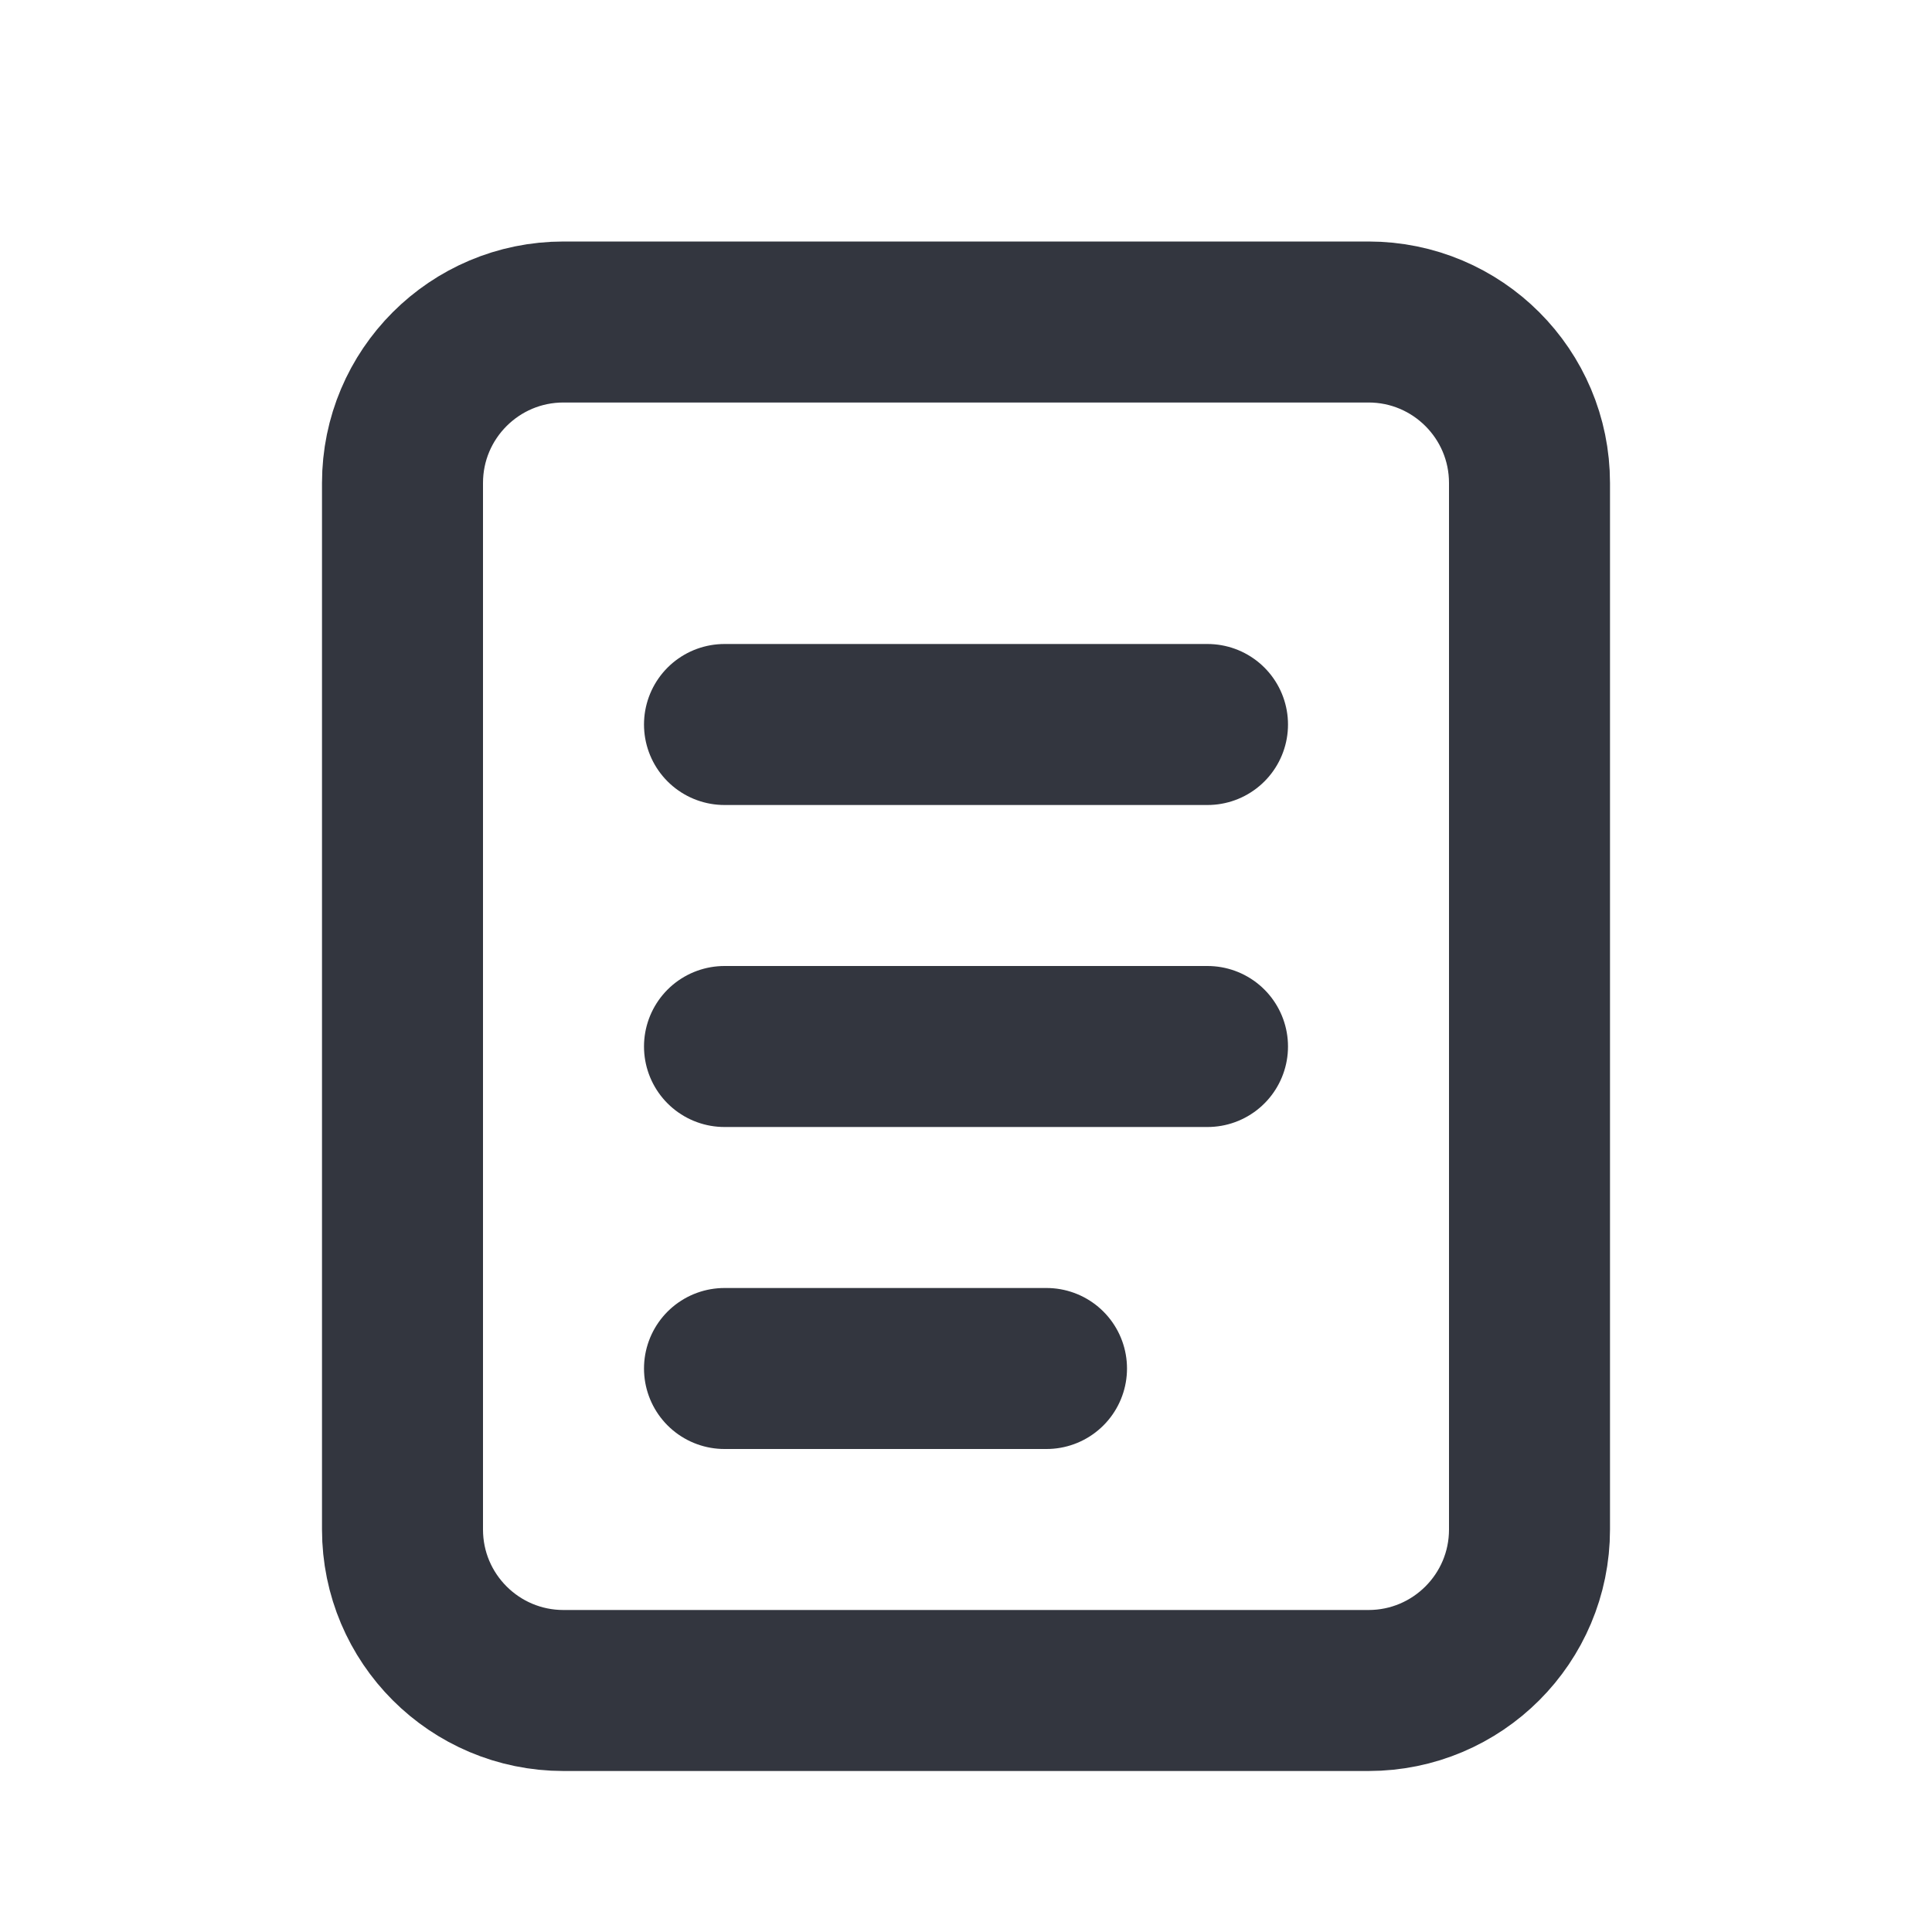
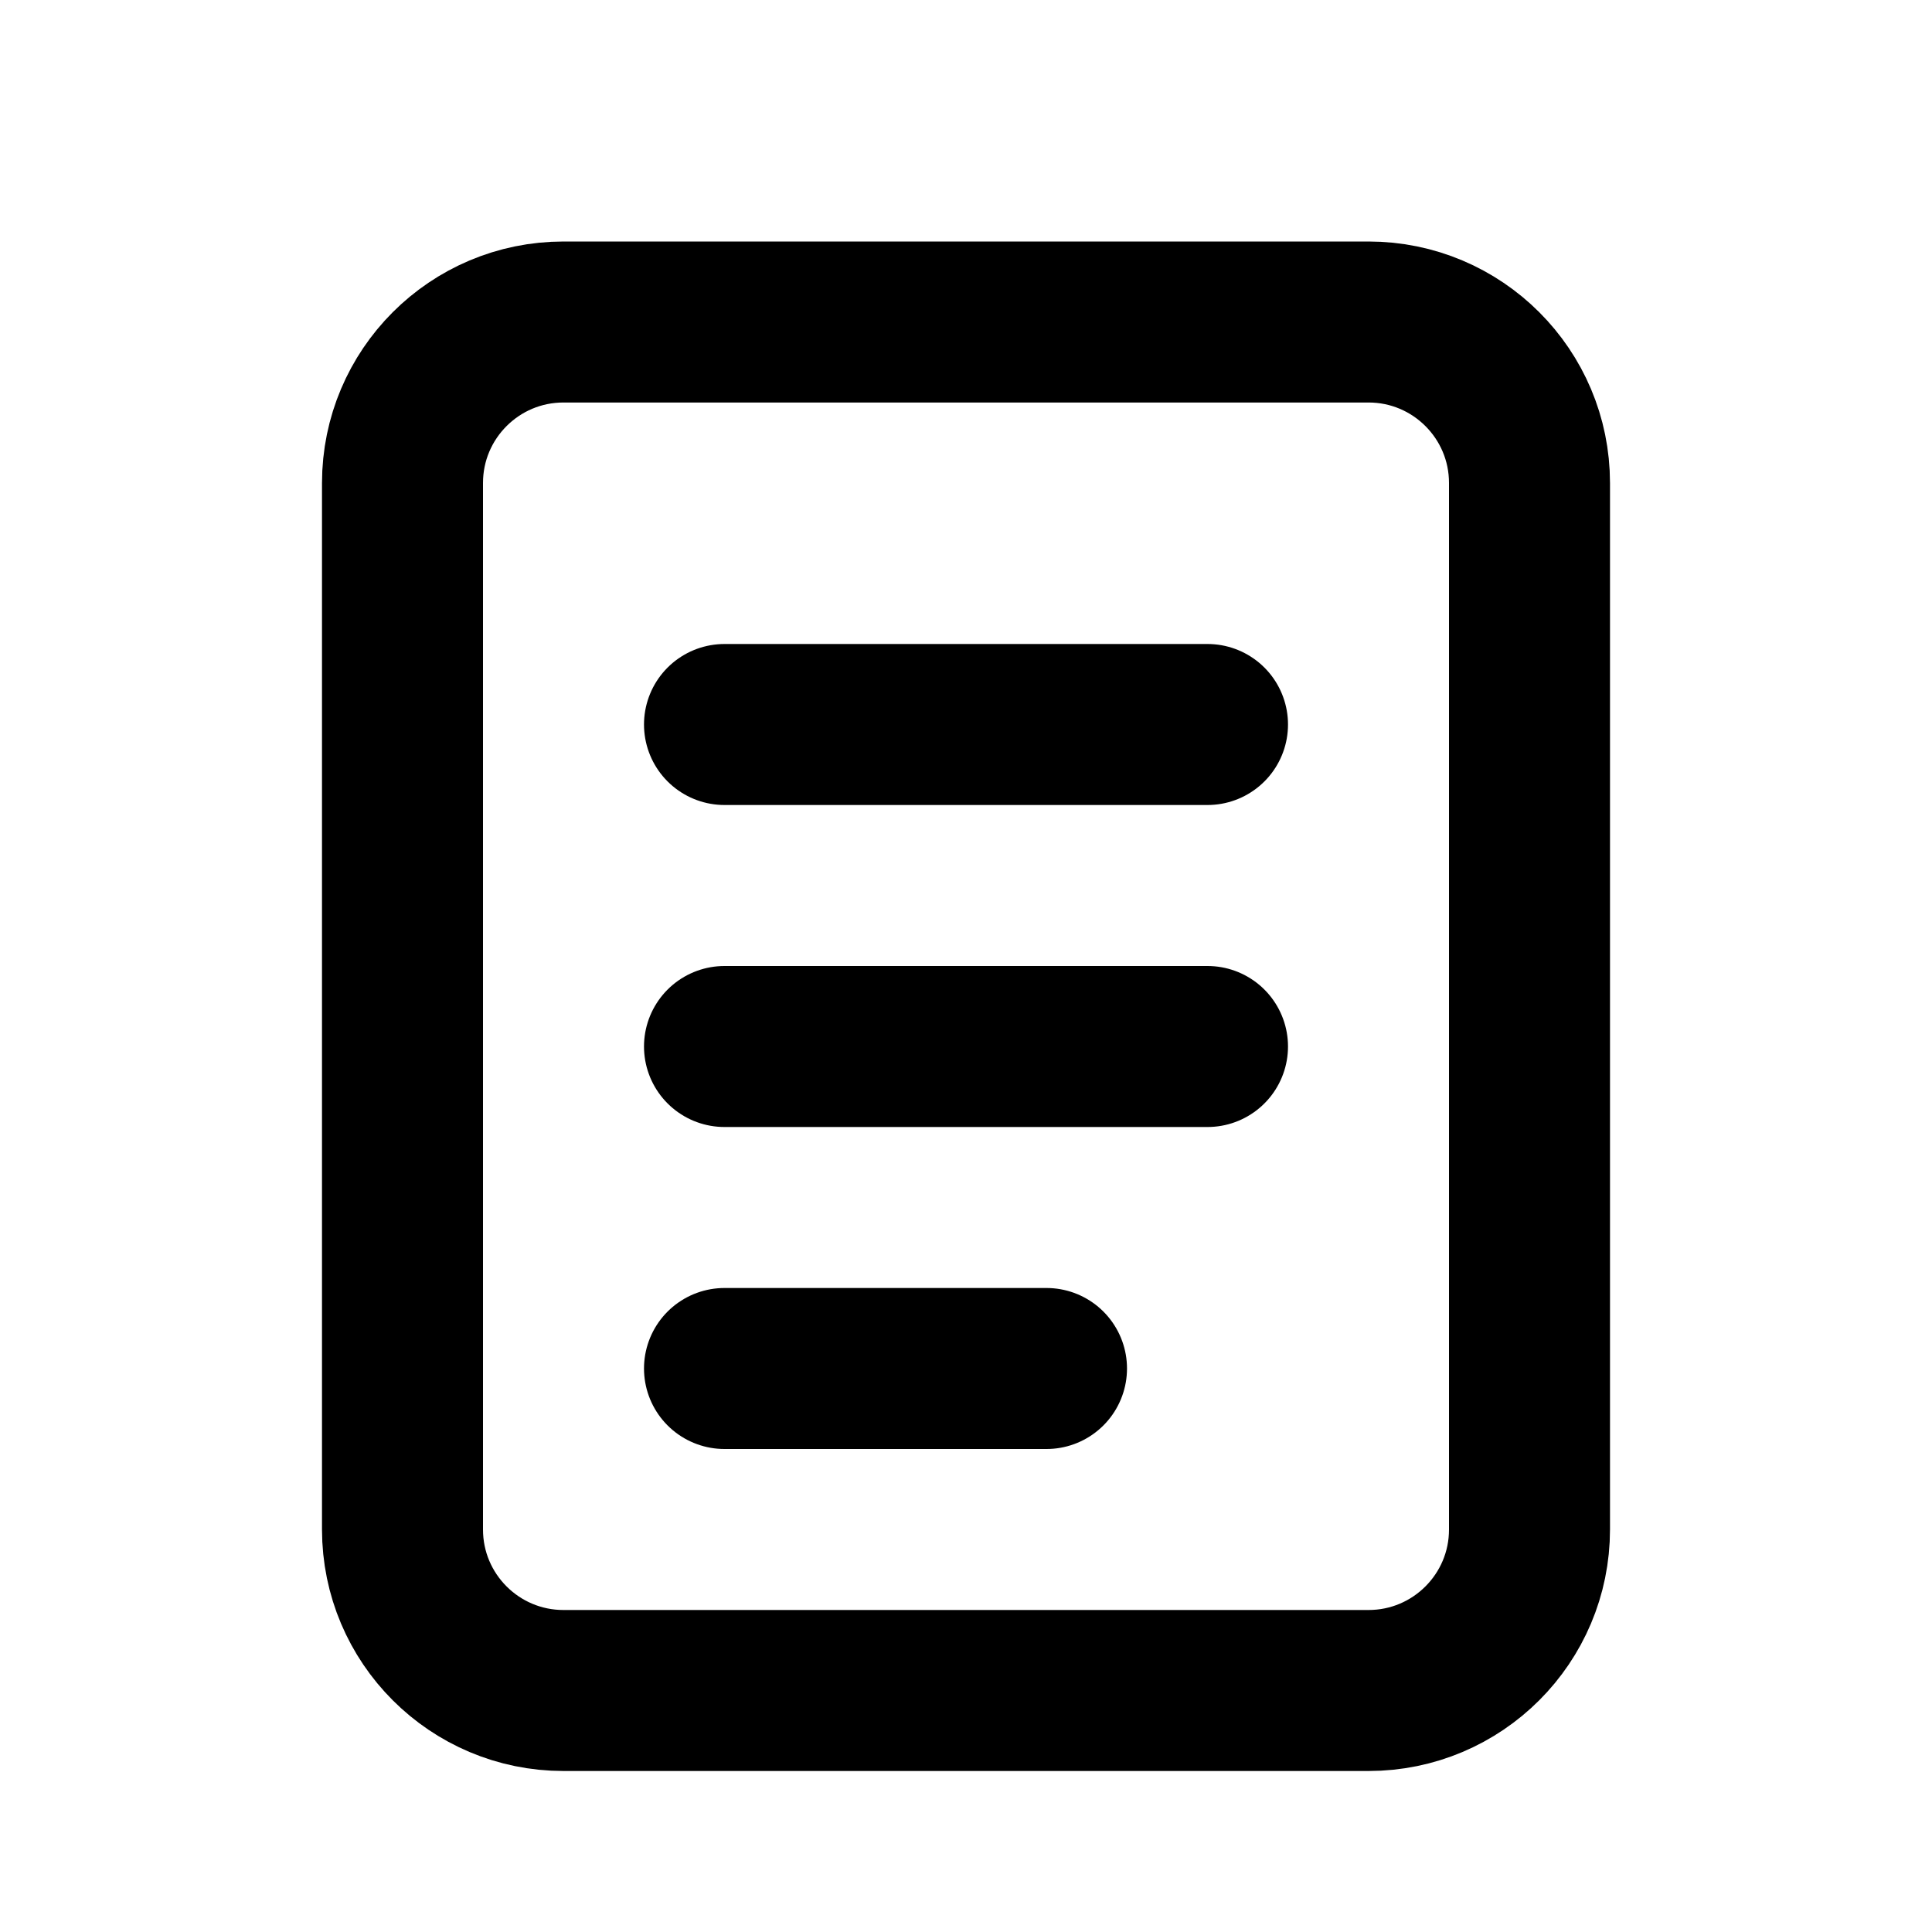
<svg xmlns="http://www.w3.org/2000/svg" width="800px" height="800px" viewBox="0 0 24 24" fill="none">
-   <rect x="5" y="4" width="14" height="17" rx="2" stroke="#33363F" stroke-width="2" />
-   <path d="M9 9H15" stroke="#33363F" stroke-width="2" stroke-linecap="round" />
-   <path d="M9 13H15" stroke="#33363F" stroke-width="2" stroke-linecap="round" />
-   <path d="M9 17H13" stroke="#33363F" stroke-width="2" stroke-linecap="round" />
+   <g id="SVGRepo_bgCarrier" stroke-width="0" />
+   <g id="SVGRepo_tracerCarrier" stroke-linecap="round" stroke-linejoin="round" />
+   <g id="SVGRepo_iconCarrier">
+     <rect x="5" y="4" width="14" height="17" rx="2" stroke="#000000" stroke-width="2" />
+     <path d="M9 9H15" stroke="#000000" stroke-width="2" stroke-linecap="round" />
+     <path d="M9 13H15" stroke="#000000" stroke-width="2" stroke-linecap="round" />
+     <path d="M9 17H13" stroke="#000000" stroke-width="2" stroke-linecap="round" />
+   </g>
</svg>
